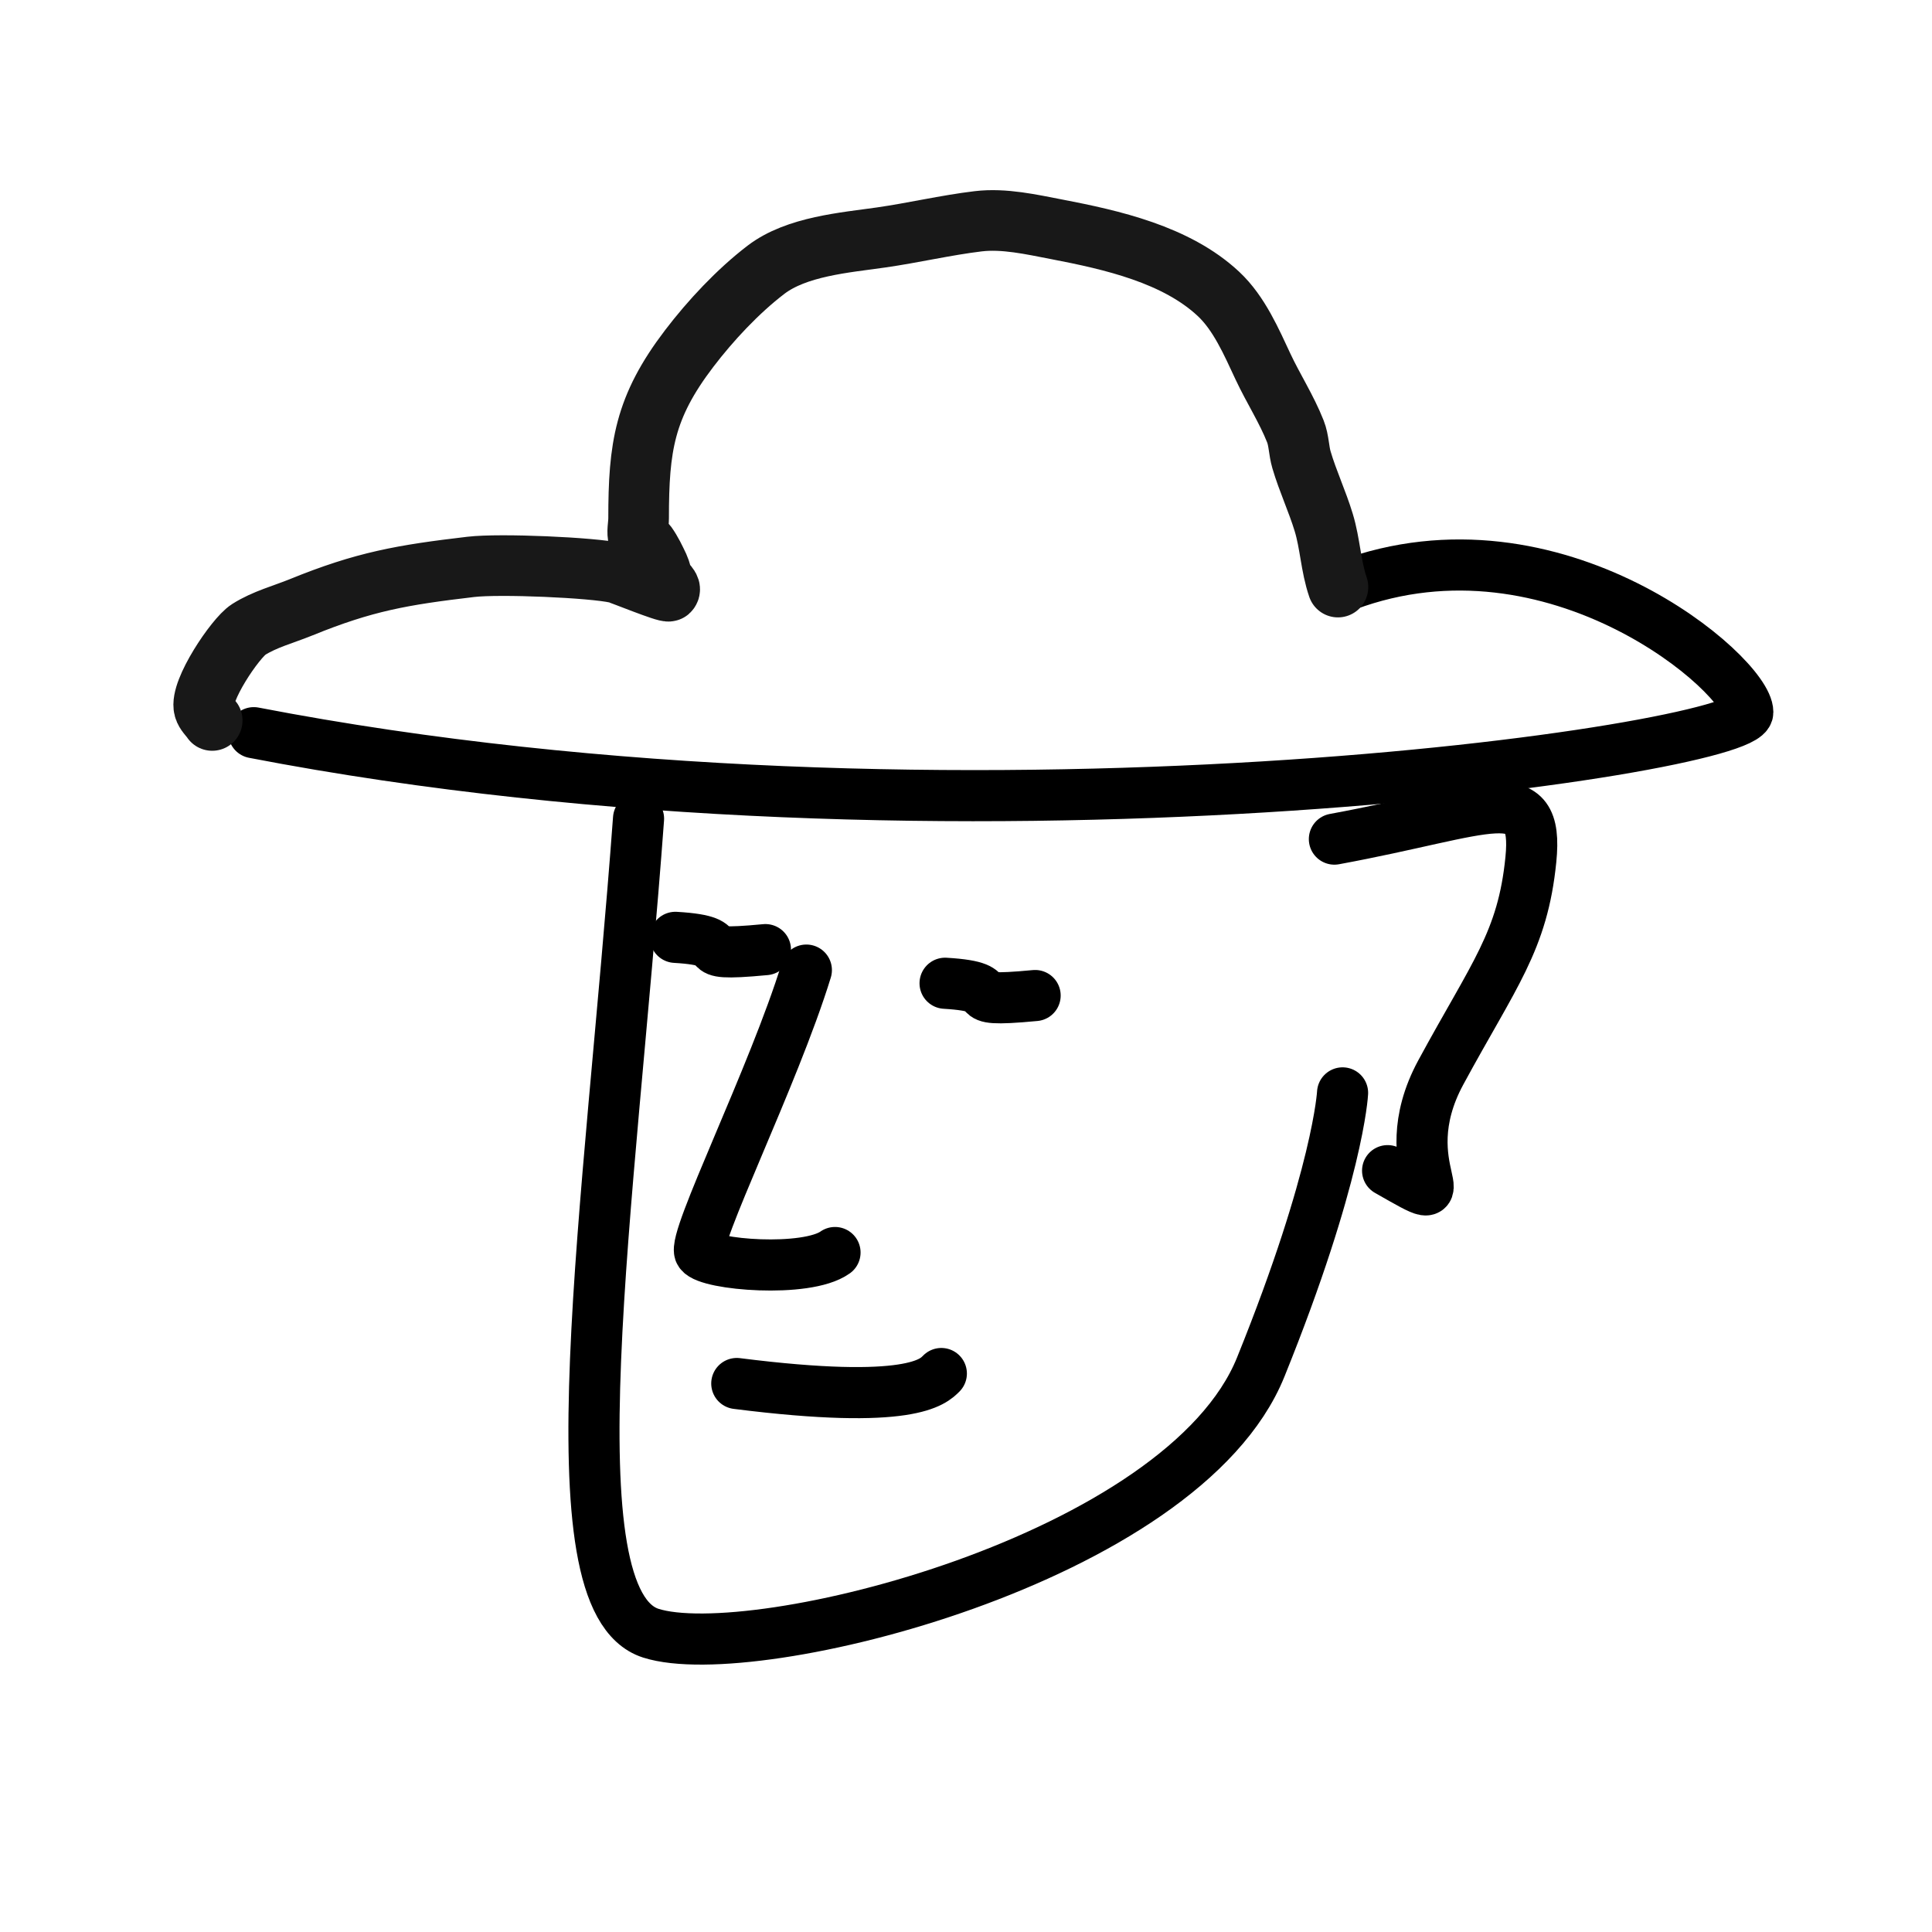
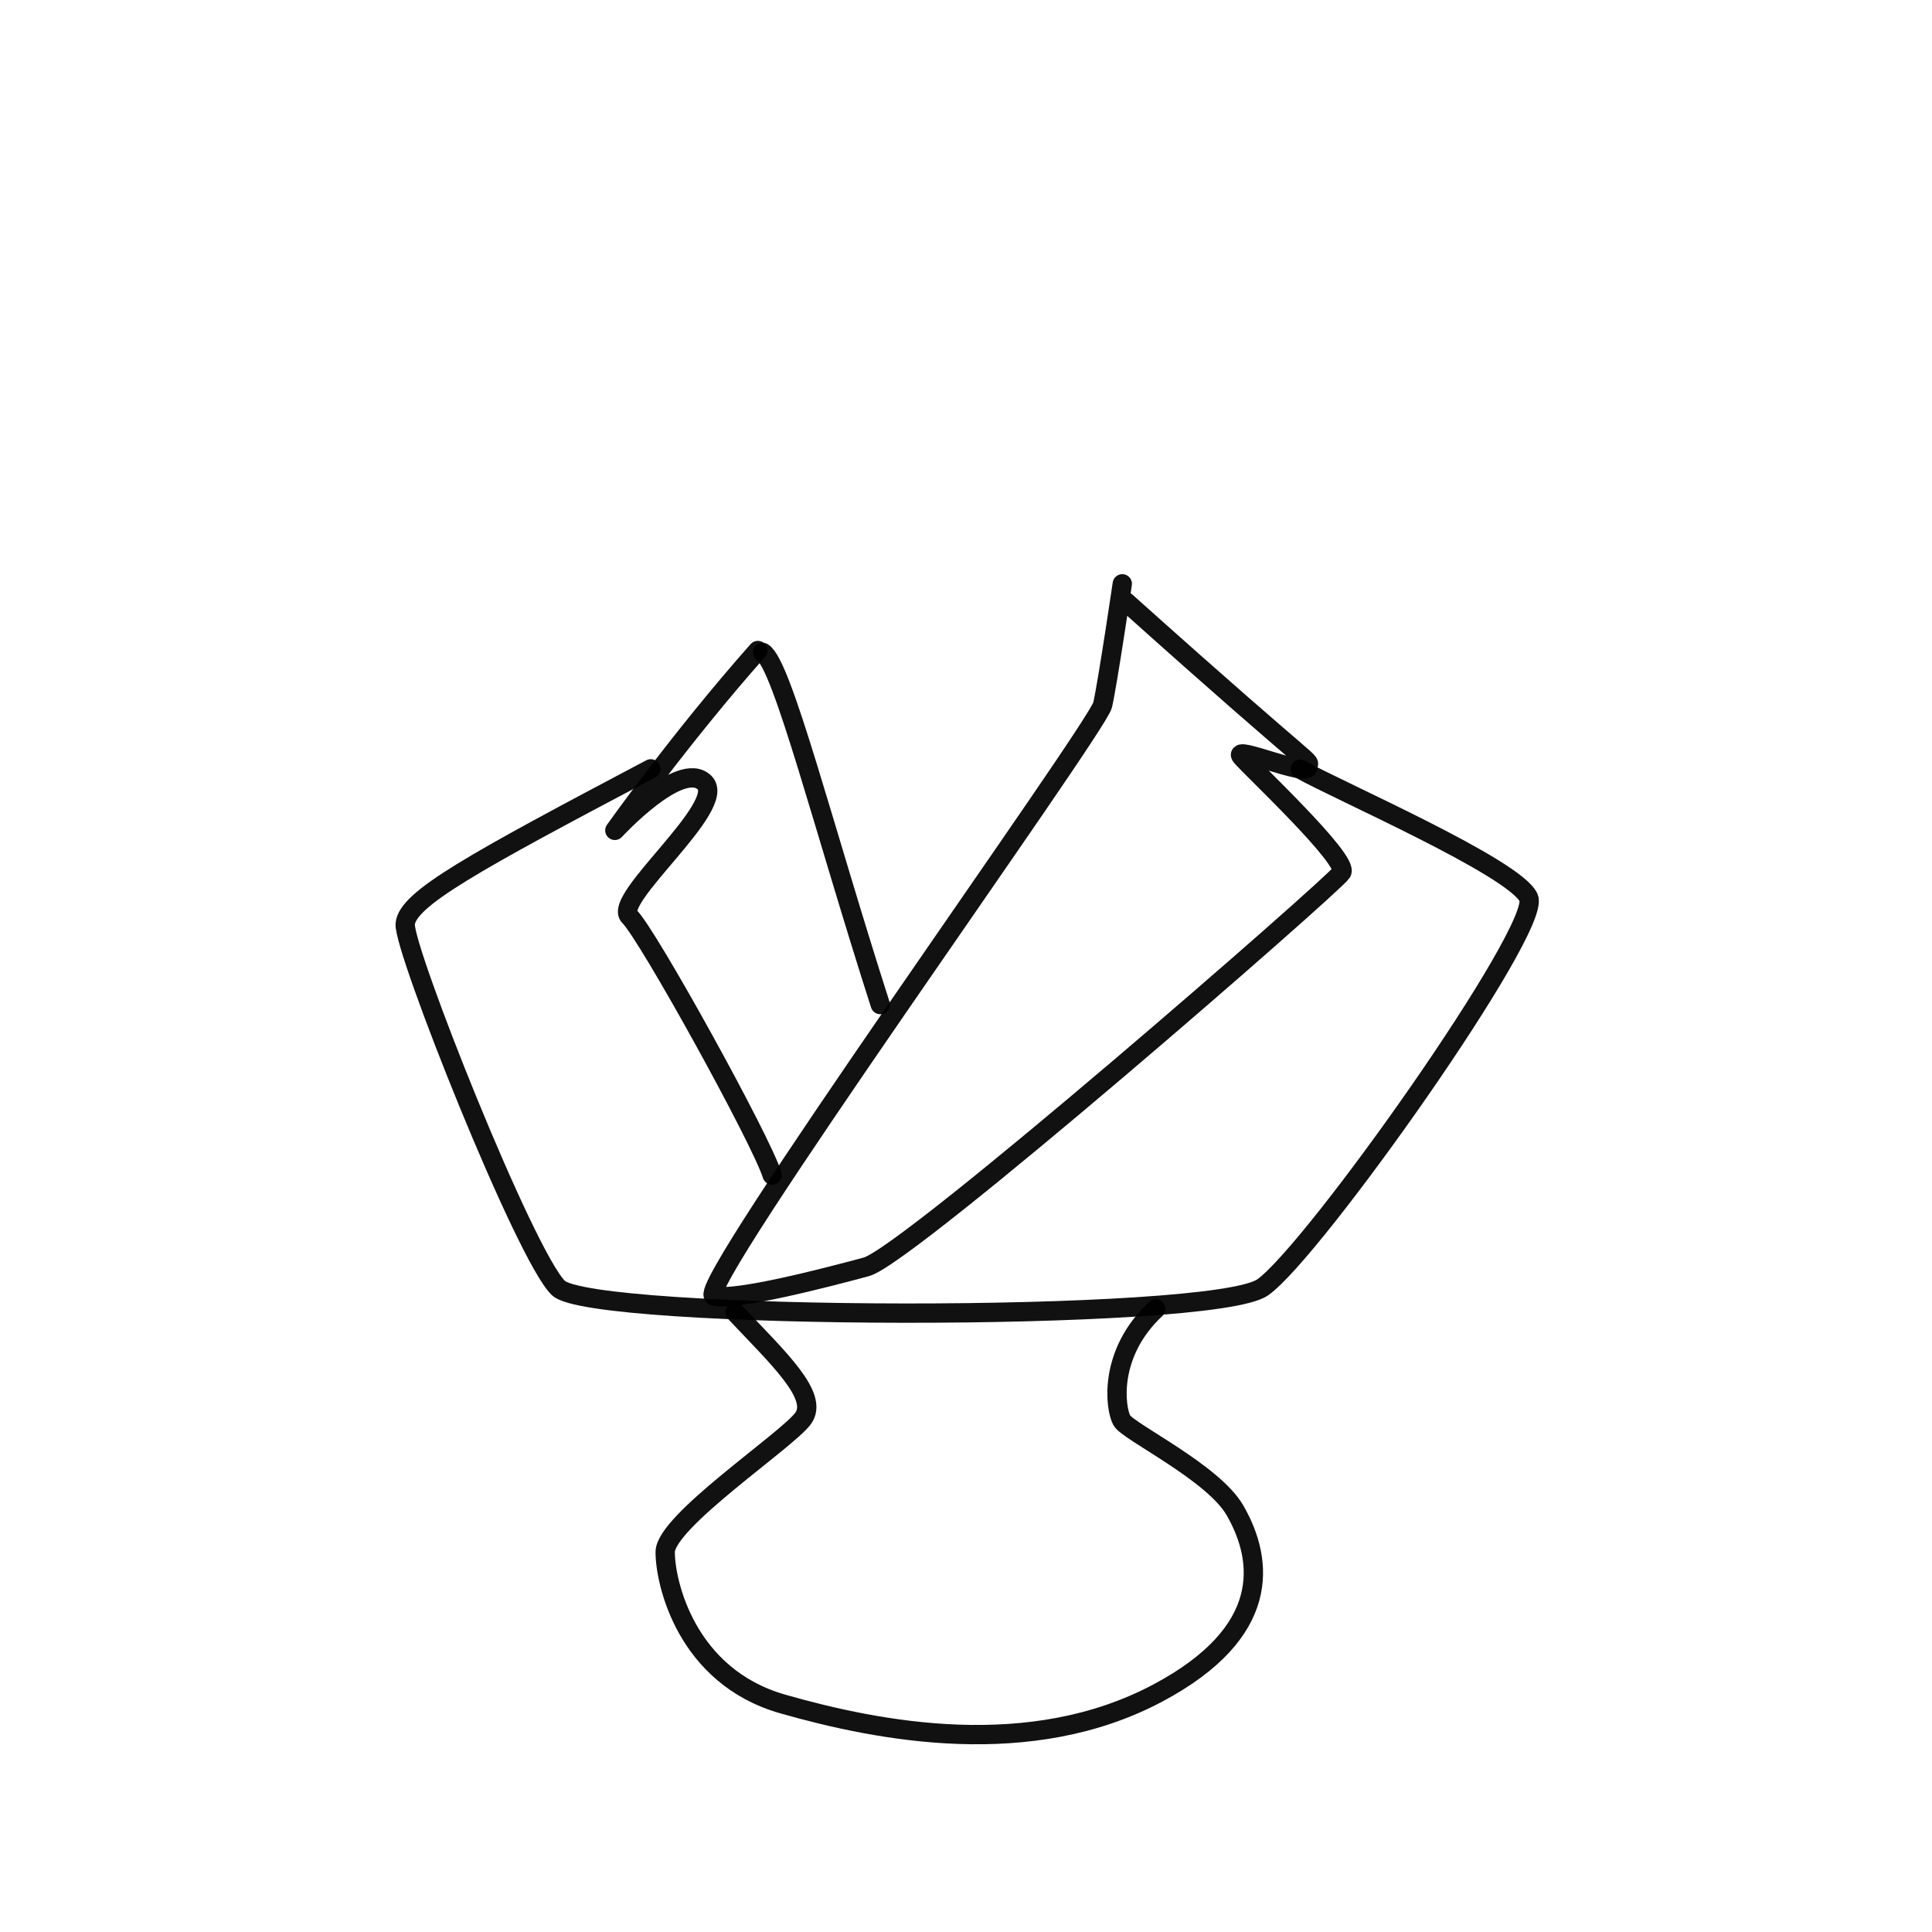
- <svg xmlns="http://www.w3.org/2000/svg" version="1.1" width="956" height="956">
-   <g fill="none" fill-rule="nonzero" stroke="none" stroke-width="none" stroke-linecap="round" stroke-linejoin="round" stroke-miterlimit="none" stroke-dasharray="" stroke-dashoffset="0" font-family="none" font-weight="none" font-size="none" text-anchor="none" style="mix-blend-mode: normal">
-     <path d="M125.576,362.551c346.347,66.839 739.28,8.102 739.28,-10.127c0,-18.229 -95.195,-101.271 -198.492,-62.788" data-paper-data="{&quot;fixed&quot;:true}" id="path6470 1" stroke="#000000" stroke-width="25.294" stroke-miterlimit="4" />
-     <path d="M315.966,405.085c-14.178,192.415 -44.559,386.856 6.076,403.059c50.636,16.203 263.305,-36.458 301.788,-131.653c38.483,-95.195 40.508,-135.703 40.508,-135.703" data-paper-data="{&quot;fixed&quot;:true}" id="path6472 1" stroke="#000000" stroke-width="25.294" stroke-miterlimit="4" />
-     <path d="M660.288,415.212c76.966,-14.178 101.271,-30.381 97.22,10.127c-4.051,40.508 -18.229,56.712 -44.559,105.322c-26.331,48.61 16.203,72.915 -26.331,48.61" data-paper-data="{&quot;fixed&quot;:true}" id="path6474 1" stroke="#000000" stroke-width="25.294" stroke-miterlimit="4" />
-     <path d="M399.008,480.025c-16.203,52.661 -56.712,133.678 -52.661,139.754c4.051,6.076 52.661,10.127 66.839,0" data-paper-data="{&quot;fixed&quot;:true}" id="path6476 1" stroke="#000000" stroke-width="25.294" stroke-miterlimit="4" />
-     <path d="M334.195,463.822c34.432,2.026 2.026,10.127 44.559,6.076" data-paper-data="{&quot;fixed&quot;:true}" id="path6478 1" stroke="#000000" stroke-width="25.294" stroke-miterlimit="4" />
-     <path d="M467.645,486.538c34.432,2.026 2.026,10.127 44.559,6.076" data-paper-data="{&quot;fixed&quot;:true}" id="path6478-5 1" stroke="#000000" stroke-width="25.294" stroke-miterlimit="4" />
-     <path d="M364.576,684.593c86.283,10.937 97.212,-0.93 101.222,-4.941" data-paper-data="{&quot;fixed&quot;:true}" id="path6495 1" stroke="#000000" stroke-width="25.294" stroke-miterlimit="4" />
-     <path d="M662.05,290.5c-3.564,-10.43 -3.82,-21.386 -7.05,-32c-3.192,-10.49 -7.906,-20.481 -11,-31c-1.347,-4.579 -1.251,-9.56 -3,-14c-4.371,-11.096 -10.938,-21.202 -16,-32c-5.711,-12.183 -11.788,-26.427 -22,-36c-20.92,-19.613 -52.887,-26.786 -80,-32c-12.555,-2.414 -26.159,-5.541 -39,-4c-15.899,1.908 -32.124,5.732 -48,8c-17.965,2.566 -41.831,4.4 -57,16c-13.878,10.613 -27.432,25.13 -38,39c-22.131,29.047 -25,48.629 -25,84c0,3.333 -0.98,6.814 0,10c0.49,1.593 3.031,1.644 4,3c2.428,3.399 4.222,7.221 6,11c0.898,1.908 1.189,4.054 2,6c0.86,2.064 4.581,4.419 3,6c-0.923,0.923 -23.772,-8.494 -26,-9c-11.923,-2.71 -57.695,-4.683 -72,-3c-33.935,3.992 -52.638,7.223 -84,20c-8.586,3.498 -18.078,5.959 -26,11c-6.543,4.164 -24.313,30.518 -22,39c0.632,2.319 2.667,4 4,6" data-paper-data="{&quot;fixed&quot;:true}" stroke="#181818" stroke-width="30" stroke-miterlimit="10" />
+ <svg xmlns="http://www.w3.org/2000/svg" version="1.1" width="471" height="471">
+   <g fill="none" fill-rule="nonzero" stroke-opacity="0.933" stroke="#000000" stroke-width="4.71" stroke-linecap="round" stroke-linejoin="round" stroke-miterlimit="4" stroke-dasharray="" stroke-dashoffset="0" font-family="none" font-weight="none" font-size="none" text-anchor="none" style="mix-blend-mode: normal">
+     <path d="M184.755,158.588c-18.841,21.245 -34.861,43.846 -34.861,43.846c0,0 15.945,-17.323 21.835,-11.67c5.89,5.653 -22.655,28.472 -18.275,32.676c4.38,4.205 32.203,54.57 34.781,63.012" data-paper-data="{&quot;fixed&quot;:true}" id="path51862-6 1" />
+     <path d="M274.476,146.685c49.582,44.451 44.383,37.836 44.349,40.325c-0.037,2.49 -18.673,-5.506 -16.176,-2.56c2.498,2.946 26.313,25.227 24.438,28.234c-1.875,3.007 -105.605,93.38 -115.861,96.149c-10.256,2.769 -31.692,8.327 -37.166,7.133c-5.475,-1.194 93.489,-138.475 94.758,-144.134c1.268,-5.658 4.782,-29.5 4.782,-29.5" data-paper-data="{&quot;fixed&quot;:true}" id="path51864-1 1" />
+     <path d="M214.601,244.904c-13.875,-43.213 -23.902,-82.99 -28.664,-85.851" data-paper-data="{&quot;fixed&quot;:true}" id="path51866-0 1" />
+     <path d="M158.649,187.438c-43.537,22.978 -59.373,31.733 -59.861,37.823c-0.487,6.091 29.162,80.77 37.322,88.727c8.161,7.958 159.431,8.454 171.716,-0.145c12.286,-8.599 68.208,-87.661 64.833,-95.003c-3.378,-7.343 -46.276,-26.025 -55.685,-31.317" data-paper-data="{&quot;fixed&quot;:true}" id="path51868-6 1" />
+     <path d="M179.221,319.942c10.432,11.097 20.601,20.409 16.548,25.876c-4.053,5.467 -33.603,25.125 -33.603,32.57c0,7.445 5.13,30.313 28.65,37.023c23.52,6.712 60.351,13.896 91.492,-2.695c27.689,-14.751 25.851,-32.144 18.796,-44.46c-5.342,-9.325 -26.06,-19.18 -27.622,-21.992c-1.563,-2.812 -3.473,-16.18 8.287,-27.165" data-paper-data="{&quot;fixed&quot;:true}" id="path51870-3 1" />
  </g>
</svg>
